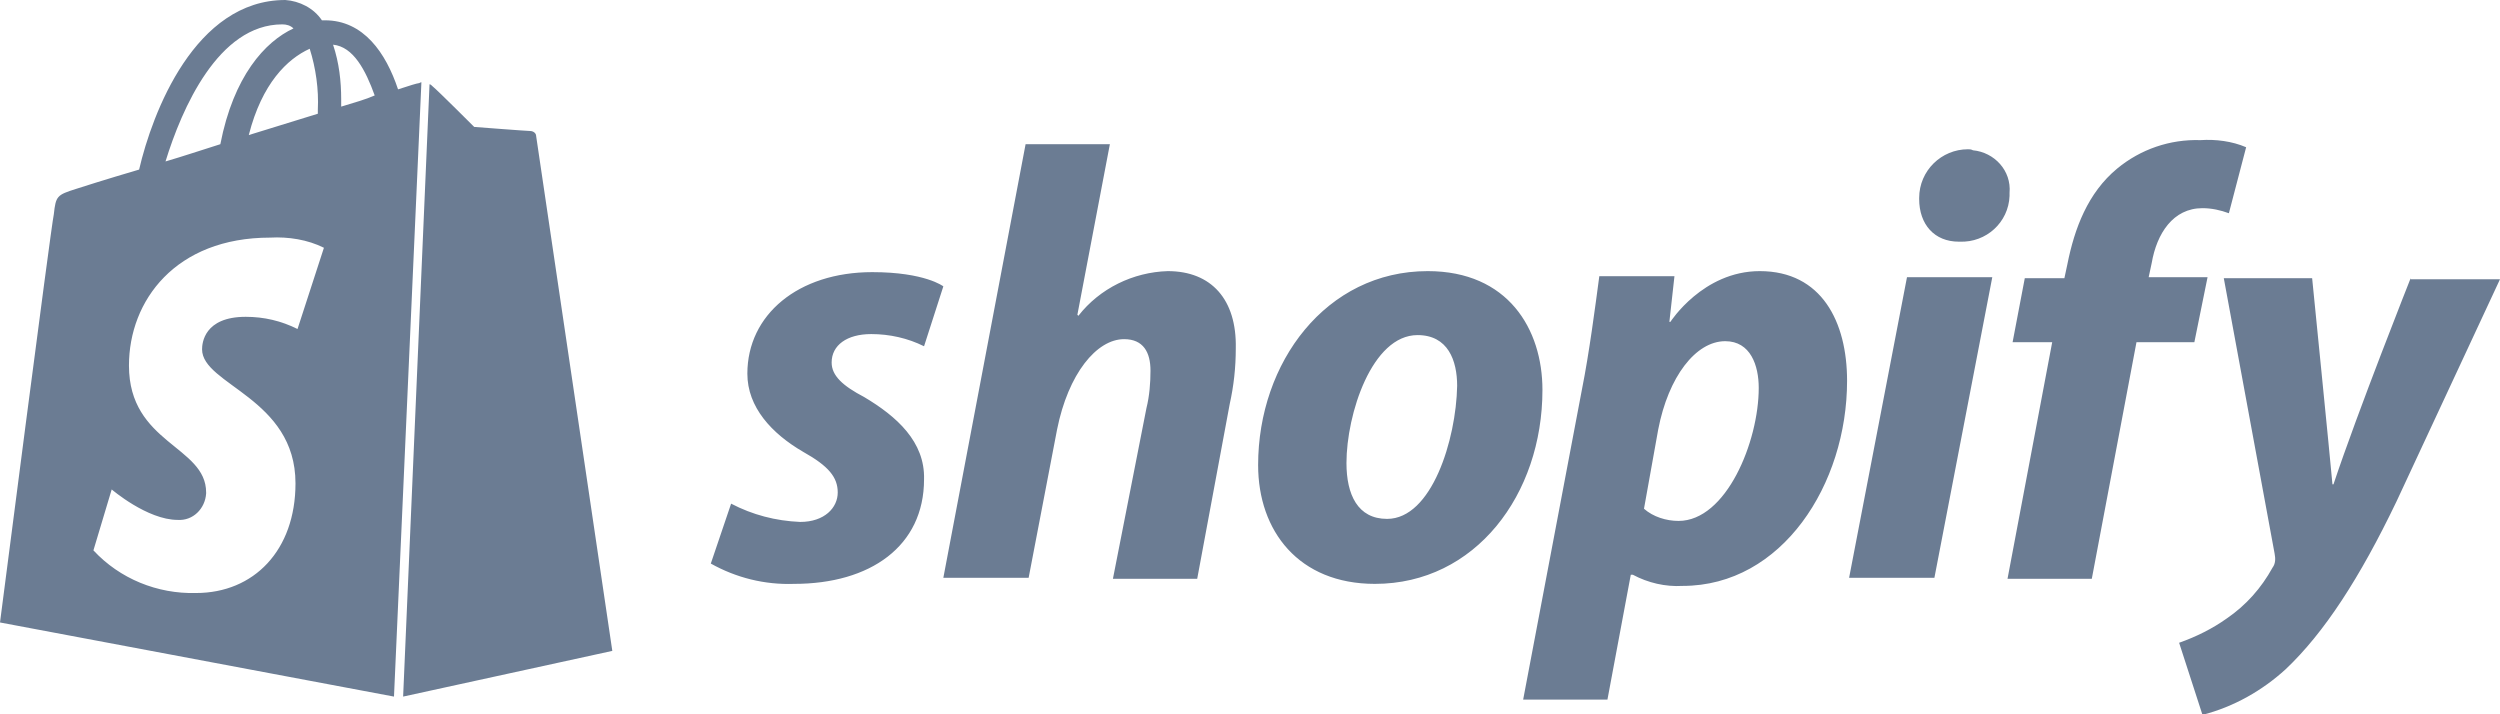
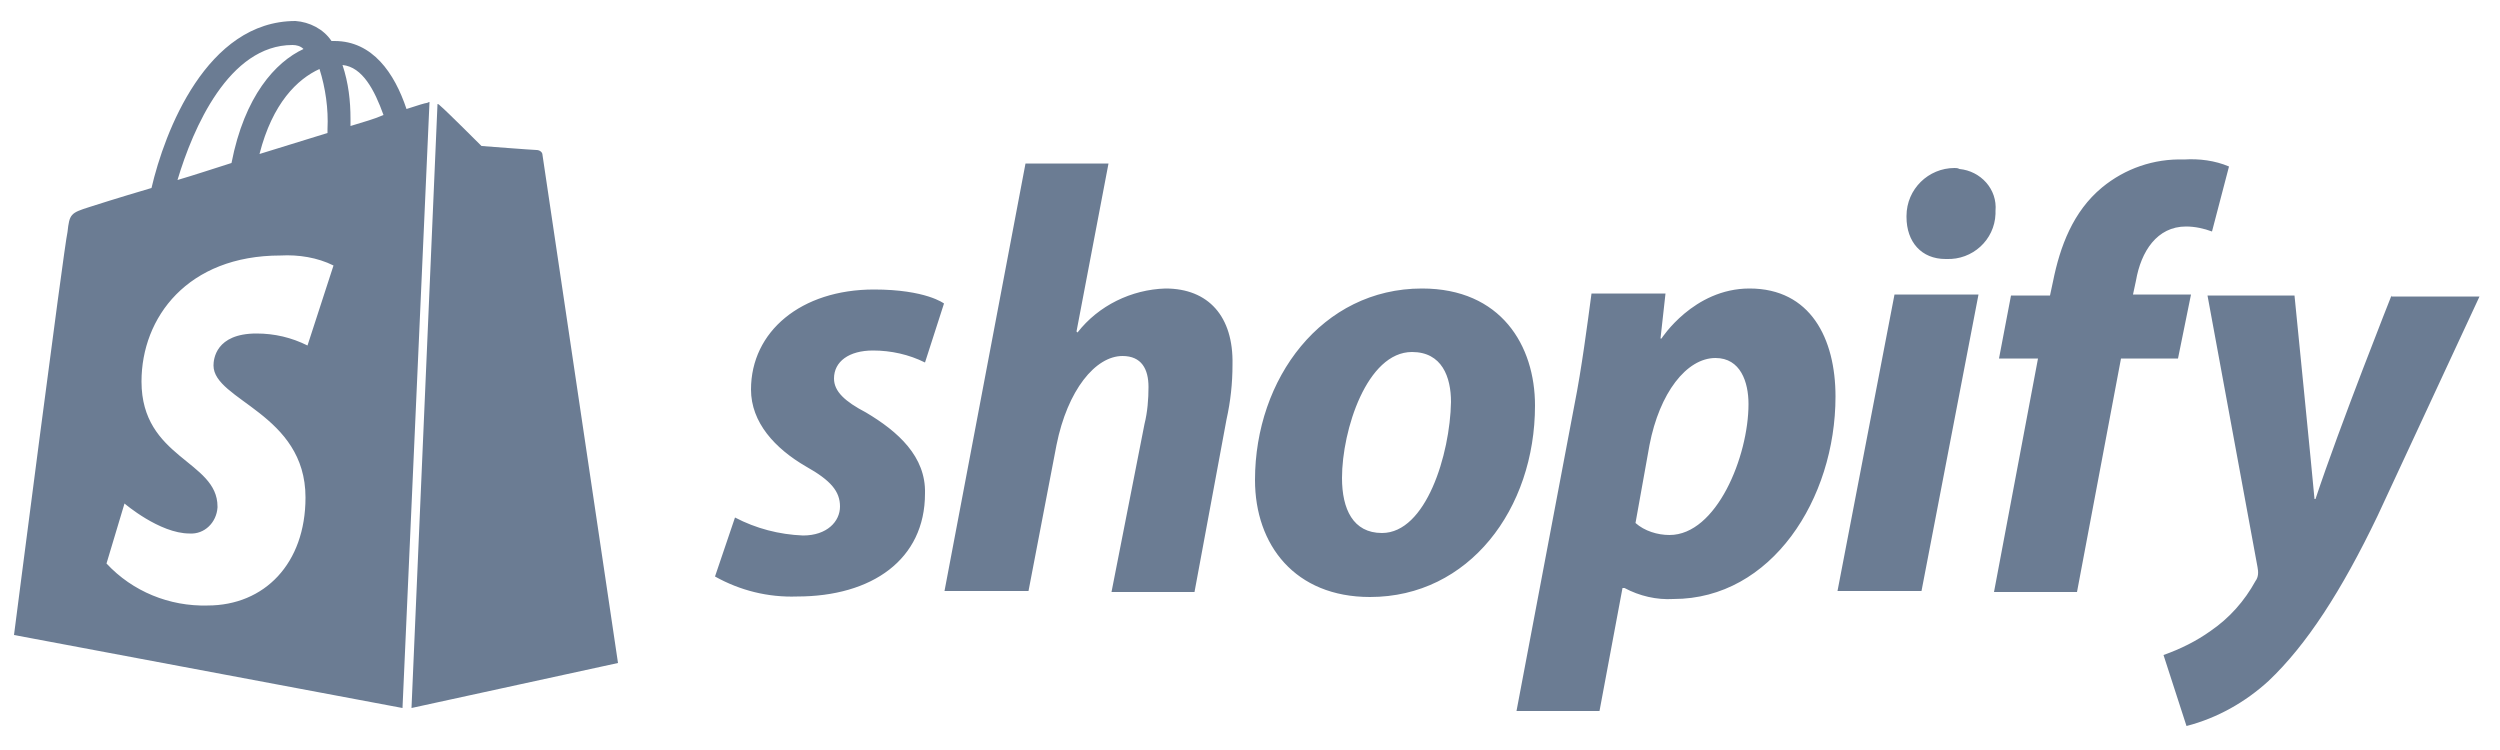
- <svg xmlns="http://www.w3.org/2000/svg" version="1.1" id="Layer_1" x="0px" y="0px" viewBox="0 0 246.2 70.3" style="enable-background:new 0 0 246.2 70.3;" xml:space="preserve">
+ <svg xmlns="http://www.w3.org/2000/svg" version="1.1" id="Layer_1" x="0px" y="0px" viewBox="0 0 500 150" style="enable-background:new 0 0 500 150;" xml:space="preserve">
  <style type="text/css">
	.st0{fill:#6B7C93;}
</style>
-   <path class="st0" d="M85.1,39.1C83,38,81.9,37,81.9,35.7c0-1.7,1.5-2.8,3.9-2.8c1.8,0,3.6,0.4,5.2,1.2l1.9-5.9c0,0-1.8-1.4-7-1.4  c-7.3,0-12.3,4.2-12.3,10c0,3.3,2.4,5.9,5.5,7.7c2.5,1.4,3.4,2.5,3.4,4s-1.3,2.9-3.7,2.9c-2.4-0.1-4.7-0.7-6.8-1.8l-2,5.9  c2.5,1.4,5.3,2.1,8.2,2c7.5,0,12.8-3.7,12.8-10.3C91.1,43.5,88.3,41,85.1,39.1z M193.8,14.7c-2.6,0-4.8,2.1-4.8,4.8c0,0,0,0.1,0,0.1  c0,2.5,1.5,4.2,3.9,4.2h0.1c2.6,0.1,4.8-1.9,4.9-4.5c0-0.1,0-0.2,0-0.3c0.2-2.2-1.5-4-3.6-4.2C194.1,14.7,194,14.7,193.8,14.7z   M173.3,26.7c-5.6,0-8.8,5-8.8,5h-0.1l0.5-4.5h-7.4c-0.4,3-1,7.6-1.7,11.1L150,68.9h8.3l2.3-12.3h0.2c1.5,0.8,3.2,1.2,4.9,1.1  c9.8,0,16.2-10,16.2-20.2C181.9,31.7,179.4,26.7,173.3,26.7z M165.3,51.3c-1.2,0-2.5-0.4-3.4-1.2l1.4-7.8c1-5.2,3.7-8.7,6.6-8.7  c2.5,0,3.3,2.4,3.3,4.6C173.2,43.5,170,51.3,165.3,51.3z M115,26.7c-3.4,0.1-6.7,1.7-8.8,4.4l-0.1-0.1l3.2-16.8h-8.3l-8.1,42.7h8.4  l2.8-14.6c1.1-5.5,3.9-8.9,6.6-8.9c1.9,0,2.6,1.3,2.6,3.1c0,1.2-0.1,2.5-0.4,3.7L109.6,57h8.3l3.2-17.2c0.4-1.8,0.6-3.6,0.6-5.5  C121.8,29.5,119.3,26.7,115,26.7z M140.6,26.7c-10,0-16.7,9-16.7,19.1c0,6.5,4,11.7,11.5,11.7c9.9,0,16.5-8.8,16.5-19.1  C151.9,32.4,148.5,26.7,140.6,26.7z M136.6,51.1c-2.9,0-4-2.4-4-5.5c0-4.8,2.5-12.6,7-12.6c3,0,3.9,2.5,3.9,5  C143.4,43.3,141,51.1,136.6,51.1z M182.1,56.9h8.4l5.7-29.6h-8.4L182.1,56.9L182.1,56.9z M217.4,27.3h-5.8l0.3-1.4  c0.5-2.9,2.1-5.4,5-5.4c0.9,0,1.8,0.2,2.6,0.5l1.7-6.5c-1.4-0.6-3-0.8-4.5-0.7c-3-0.1-5.9,0.9-8.2,2.8c-2.9,2.4-4.2,5.9-4.9,9.4  l-0.3,1.4h-3.9l-1.2,6.3h3.9l-4.4,23.3h8.3l4.4-23.3h5.7L217.4,27.3z M237.4,27.4c0,0-5.2,13.1-7.6,20.3h-0.1  c-0.2-2.3-2-20.3-2-20.3H219l5,27.1c0.1,0.5,0.1,1-0.2,1.4c-1.1,2-2.6,3.7-4.5,5c-1.4,1-3,1.8-4.7,2.4l2.3,7.1  c3.1-0.8,5.9-2.4,8.2-4.5c3.8-3.6,7.3-9,10.9-16.5l10.2-21.9H237.4z M52.2,12.9c-0.3,0-5.5-0.4-5.5-0.4s-3.6-3.6-4.1-4  c-0.1-0.1-0.2-0.2-0.3-0.2l-2.6,60.3l20.6-4.5l-7.5-50.7C52.8,13.1,52.5,12.9,52.2,12.9z M41.2,8.2c-0.1,0-0.8,0.2-2,0.6  C38,5.2,35.8,2,32,2h-0.3c-0.8-1.2-2.2-1.9-3.6-2C19.2,0,15,11.1,13.7,16.7c-3.4,1-5.9,1.8-6.2,1.9c-1.9,0.6-2,0.7-2.2,2.5  C5,22.5,0,61.3,0,61.3l38.8,7.3l2.7-60.5C41.4,8.1,41.3,8.2,41.2,8.2z M31.3,10.8v0.4l-6.8,2.1c1.3-5.1,3.8-7.5,6-8.5  C31.1,6.7,31.4,8.8,31.3,10.8z M27.8,2.4c0.4,0,0.8,0.1,1.1,0.4c-2.8,1.3-5.9,4.7-7.2,11.4c-1.9,0.6-3.7,1.2-5.4,1.7  C17.9,10.7,21.5,2.4,27.8,2.4z M29.3,32.4c-1.6-0.8-3.3-1.2-5.1-1.2c-4.1,0-4.3,2.6-4.3,3.2c0,3.5,9.2,4.8,9.2,13.2  c0,6.6-4.1,10.8-9.8,10.8c-3.8,0.1-7.5-1.4-10.1-4.2l1.8-6c0,0,3.5,3,6.5,3c1.5,0.1,2.7-1.1,2.8-2.6c0,0,0-0.1,0-0.1  c0-4.6-7.6-4.8-7.6-12.5c0-6.4,4.6-12.6,13.9-12.6c1.8-0.1,3.7,0.2,5.3,1L29.3,32.4z M33.6,10.5V9.8c0-1.8-0.2-3.6-0.8-5.4  c2,0.2,3.2,2.5,4.1,5C36,9.8,34.9,10.1,33.6,10.5L33.6,10.5z" />
+   <path class="st0" d="M173.2,82.5c-4.2-2.2-6.4-4.2-6.4-6.8c0-3.4,3-5.6,7.8-5.6c3.6,0,7.2,0.8,10.4,2.4l3.8-11.8c0,0-3.6-2.8-14-2.8  c-14.6,0-24.6,8.4-24.6,20c0,6.6,4.8,11.8,11,15.4c5,2.8,6.8,5,6.8,8c0,3-2.6,5.8-7.4,5.8c-4.8-0.2-9.4-1.4-13.6-3.6l-4,11.8  c5,2.8,10.6,4.2,16.4,4c15,0,25.6-7.4,25.6-20.6C185.2,91.3,179.6,86.3,173.2,82.5z M390.9,33.6c-5.2,0-9.6,4.2-9.6,9.6v0.2  c0,5,3,8.4,7.8,8.4h0.2c5.2,0.2,9.6-3.8,9.8-9c0-0.2,0-0.4,0-0.6c0.4-4.4-3-8-7.2-8.4C391.5,33.6,391.3,33.6,390.9,33.6z   M349.9,57.7c-11.2,0-17.6,10-17.6,10h-0.2l1-9h-14.8c-0.8,6-2,15.2-3.4,22.2l-11.6,61.3h16.6l4.6-24.6h0.4c3,1.6,6.4,2.4,9.8,2.2  c19.6,0,32.4-20,32.4-40.5C367.1,67.7,362.1,57.7,349.9,57.7z M333.9,107c-2.4,0-5-0.8-6.8-2.4l2.8-15.6c2-10.4,7.4-17.4,13.2-17.4  c5,0,6.6,4.8,6.6,9.2C349.7,91.3,343.3,107,333.9,107z M233.1,57.7c-6.8,0.2-13.4,3.4-17.6,8.8l-0.2-0.2l6.4-33.6h-16.6l-16.2,85.5  h16.8l5.6-29.2c2.2-11,7.8-17.8,13.2-17.8c3.8,0,5.2,2.6,5.2,6.2c0,2.4-0.2,5-0.8,7.4l-6.6,33.6h16.6l6.4-34.5  c0.8-3.6,1.2-7.2,1.2-11C246.7,63.3,241.7,57.7,233.1,57.7z M284.4,57.7c-20,0-33.4,18-33.4,38.3c0,13,8,23.4,23,23.4  c19.8,0,33-17.6,33-38.3C307,69.1,300.2,57.7,284.4,57.7z M276.4,106.6c-5.8,0-8-4.8-8-11c0-9.6,5-25.2,14-25.2c6,0,7.8,5,7.8,10  C290,90.9,285.2,106.6,276.4,106.6z M367.5,118.2h16.8l11.4-59.3h-16.8L367.5,118.2L367.5,118.2z M438.2,58.9h-11.6l0.6-2.8  c1-5.8,4.2-10.8,10-10.8c1.8,0,3.6,0.4,5.2,1l3.4-13c-2.8-1.2-6-1.6-9-1.4c-6-0.2-11.8,1.8-16.4,5.6c-5.8,4.8-8.4,11.8-9.8,18.8  l-0.6,2.8h-7.8l-2.4,12.6h7.8l-8.8,46.7h16.6l8.8-46.7h11.4L438.2,58.9z M478.3,59.1c0,0-10.4,26.2-15.2,40.7h-0.2  c-0.4-4.6-4-40.7-4-40.7h-17.4l10,54.3c0.2,1,0.2,2-0.4,2.8c-2.2,4-5.2,7.4-9,10c-2.8,2-6,3.6-9.4,4.8l4.6,14.2  c6.2-1.6,11.8-4.8,16.4-9c7.6-7.2,14.6-18,21.8-33l20.4-43.9h-17.6V59.1z M107.3,30c-0.6,0-11-0.8-11-0.8s-7.2-7.2-8.2-8  c-0.2-0.2-0.4-0.4-0.6-0.4l-5.2,120.8l41.3-9L108.5,31C108.5,30.4,107.9,30,107.3,30z M85.3,20.6c-0.2,0-1.6,0.4-4,1.2  c-2.4-7.2-6.8-13.6-14.4-13.6h-0.6c-1.6-2.4-4.4-3.8-7.2-4c-17.8,0-26.2,22.2-28.8,33.4c-6.8,2-11.8,3.6-12.4,3.8  c-3.8,1.2-4,1.4-4.4,5C12.8,49.3,2.8,127,2.8,127l77.7,14.6l5.4-121.2C85.7,20.4,85.5,20.6,85.3,20.6z M65.5,25.8v0.8l-13.6,4.2  c2.6-10.2,7.6-15,12-17C65.1,17.6,65.7,21.8,65.5,25.8z M58.5,9c0.8,0,1.6,0.2,2.2,0.8c-5.6,2.6-11.8,9.4-14.4,22.8  c-3.8,1.2-7.4,2.4-10.8,3.4C38.6,25.6,45.8,9,58.5,9z M61.5,69.1c-3.2-1.6-6.6-2.4-10.2-2.4c-8.2,0-8.6,5.2-8.6,6.4  c0,7,18.4,9.6,18.4,26.4c0,13.2-8.2,21.6-19.6,21.6c-7.6,0.2-15-2.8-20.2-8.4l3.6-12c0,0,7,6,13,6c3,0.2,5.4-2.2,5.6-5.2v-0.2  c0-9.2-15.2-9.6-15.2-25c0-12.8,9.2-25.2,27.8-25.2c3.6-0.2,7.4,0.4,10.6,2L61.5,69.1z M70.1,25.2v-1.4c0-3.6-0.4-7.2-1.6-10.8  c4,0.4,6.4,5,8.2,10C74.9,23.8,72.7,24.4,70.1,25.2L70.1,25.2z" />
</svg>
